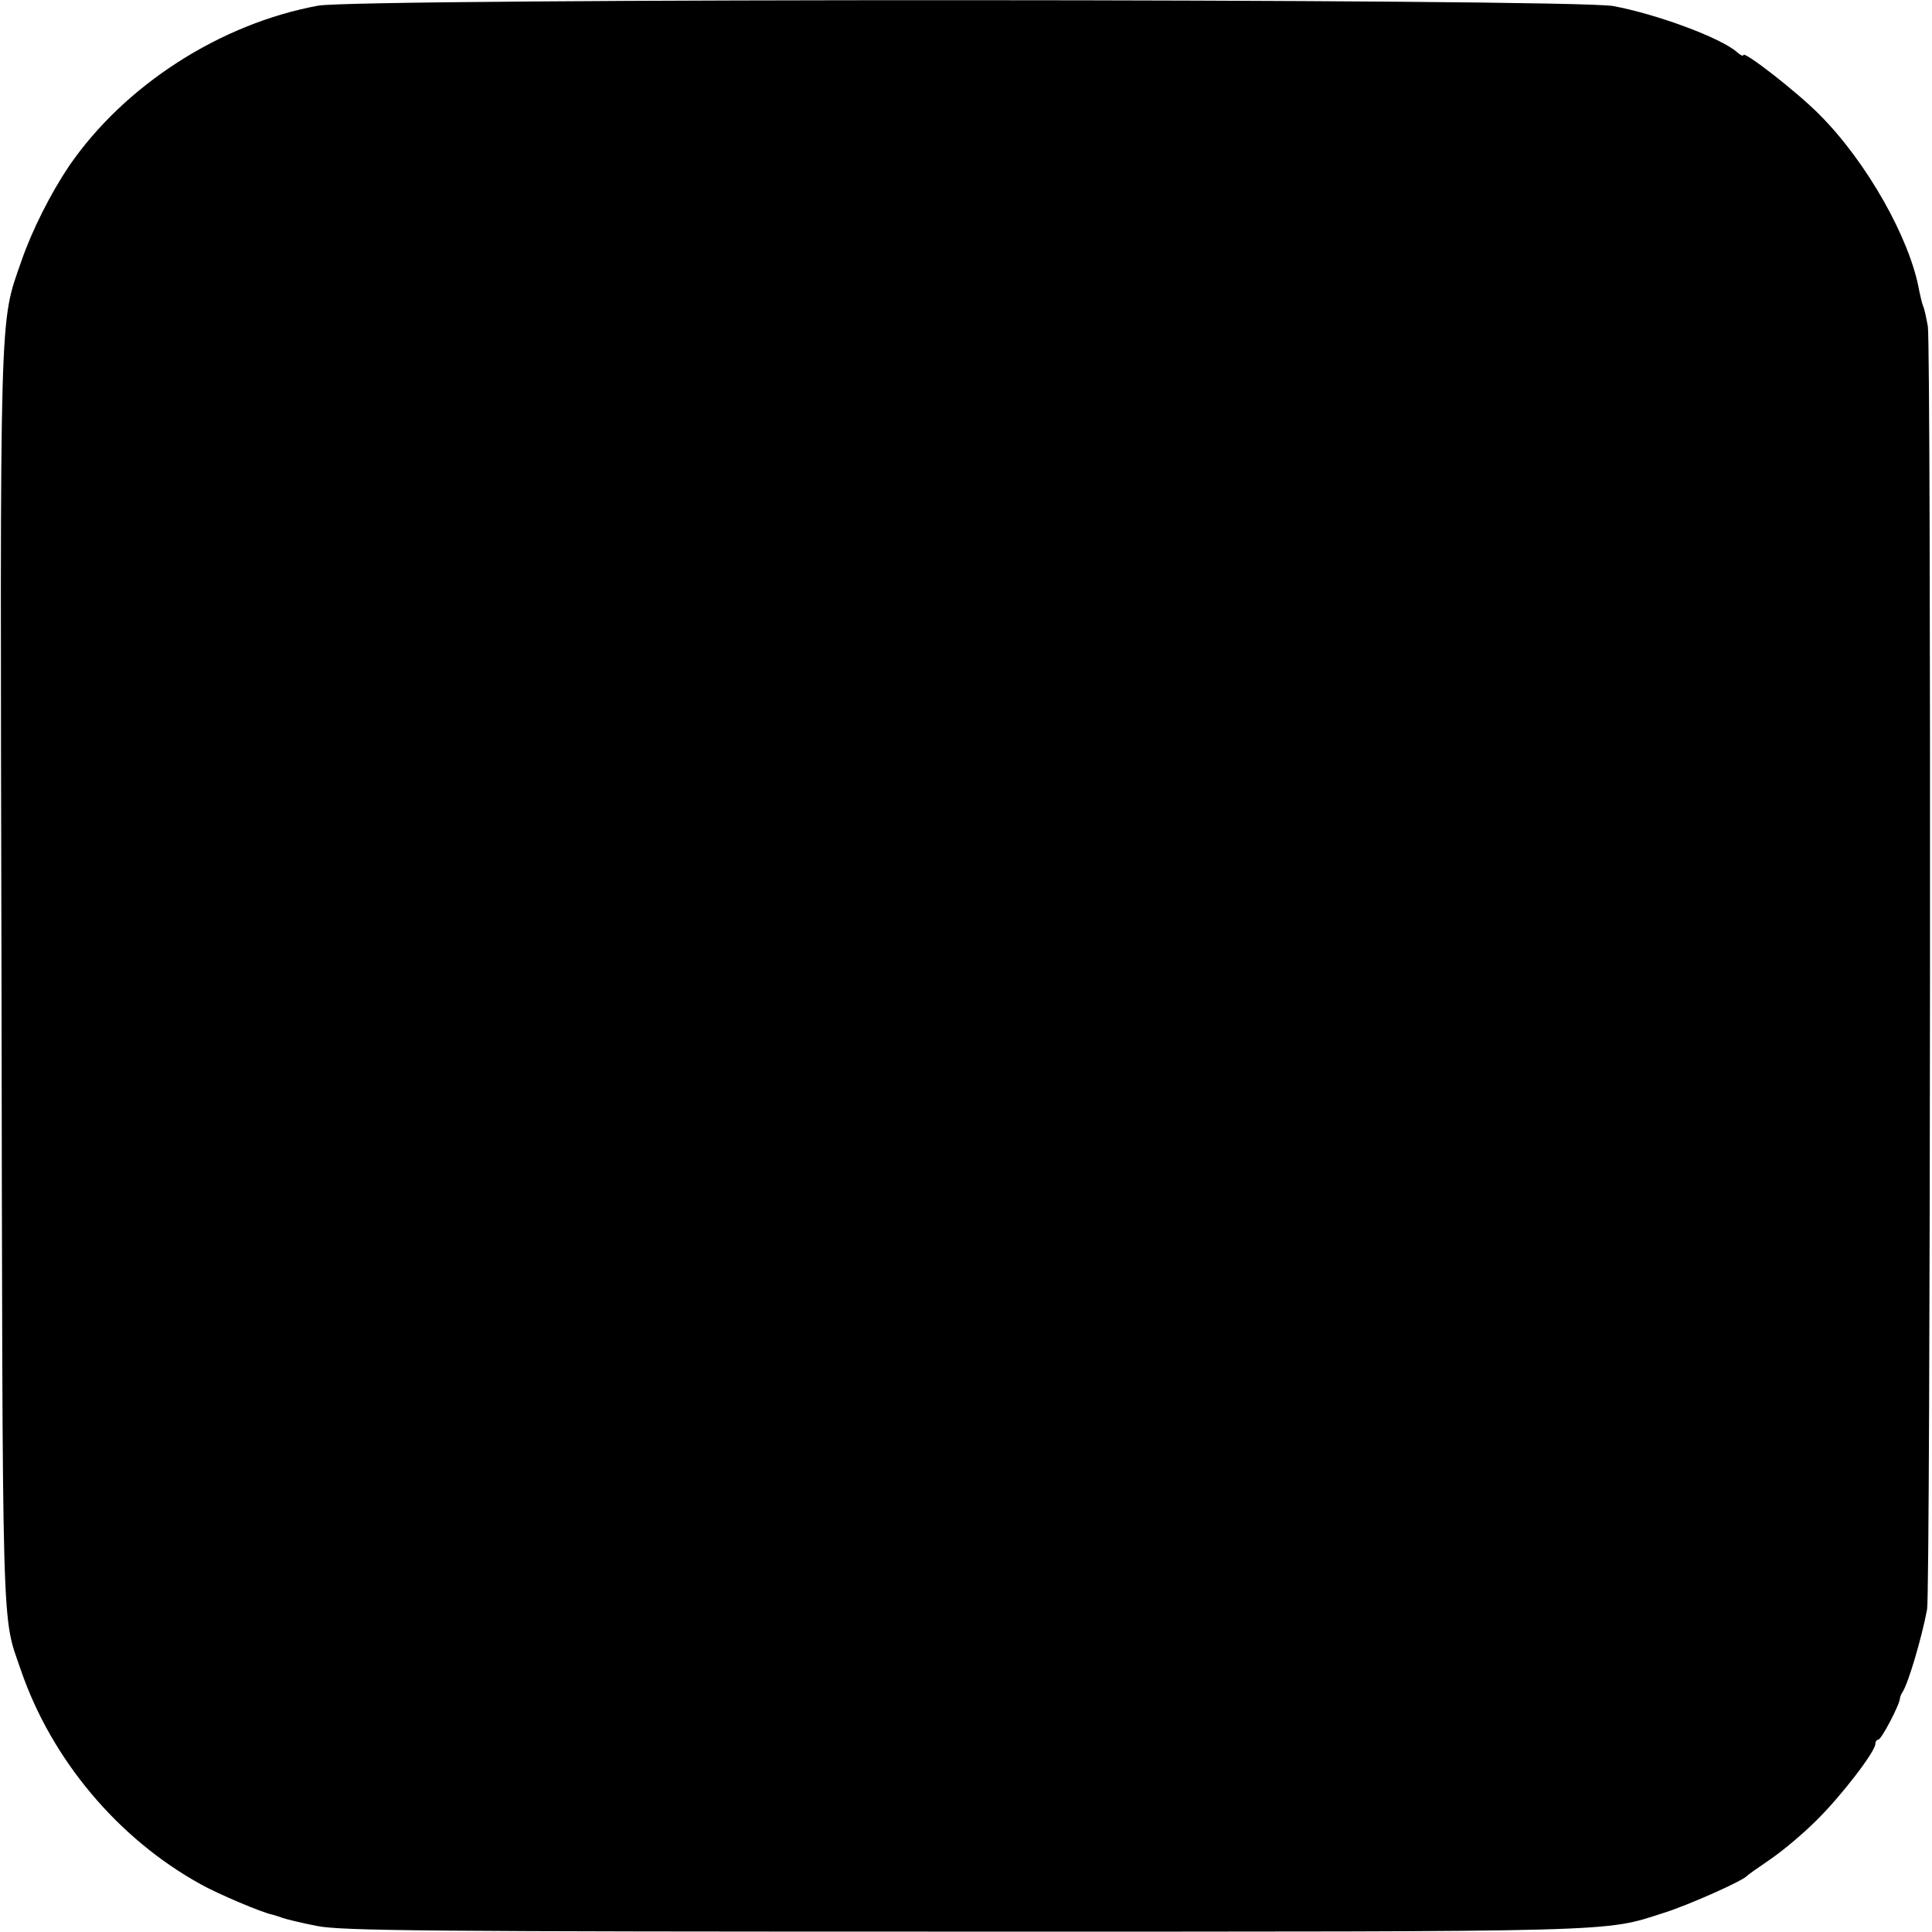
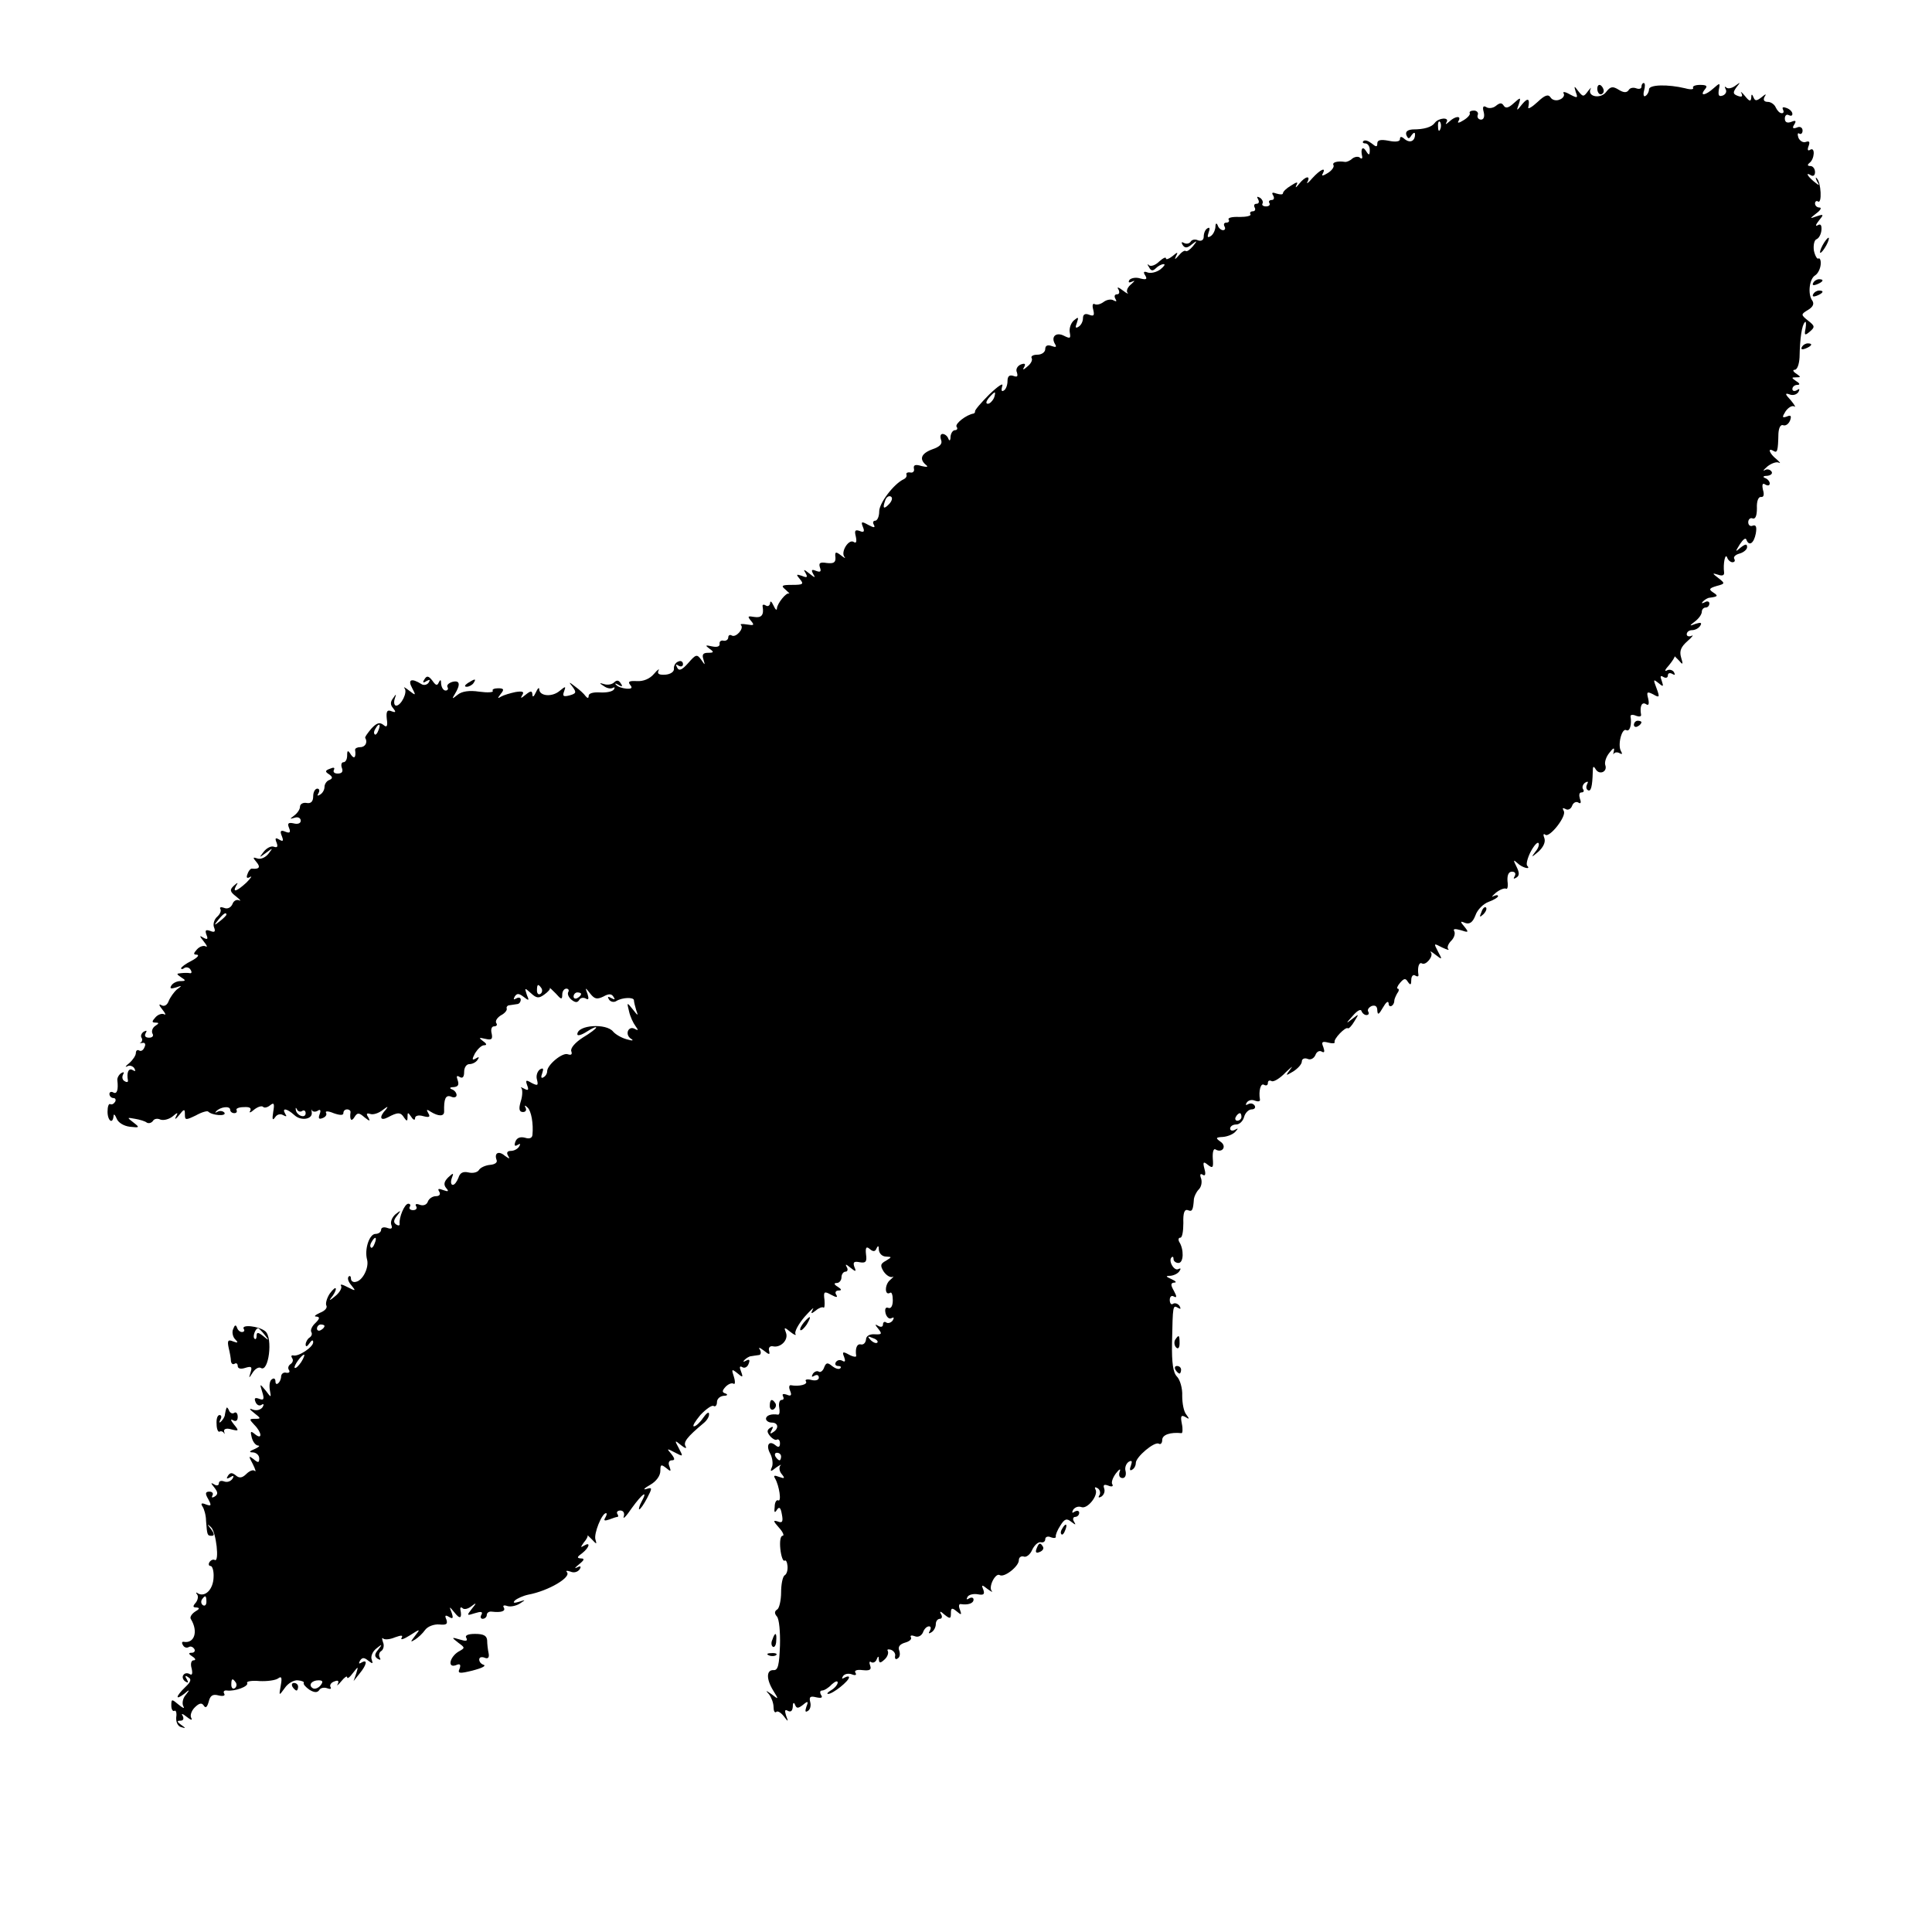
<svg xmlns="http://www.w3.org/2000/svg" version="1.0" width="512pt" height="512pt" viewBox="0 0 512 512" preserveAspectRatio="xMidYMid meet">
  <g transform="translate(0,512) scale(0.1,-0.1)" fill="#000000" stroke="none">
-     <path d="M843 5105 c-260 -48 -513 -211 -660 -425 -49 -73 -98 -170 -126 -251 -59 -170 -57 -93 -53 -1904 3 -1782 0 -1681 51 -1830 81 -237 257 -447 476 -568 44 -25 164 -76 191 -81 7 -2 20 -6 28 -9 8 -3 49 -13 90 -21 65 -13 291 -15 1715 -15 1760 0 1693 -2 1855 50 64 20 210 85 220 98 3 3 31 23 62 44 31 21 86 67 122 103 65 64 156 182 156 203 0 6 4 11 8 11 8 0 57 94 57 109 0 3 3 11 7 17 15 23 50 140 65 219 9 47 11 3342 2 3400 -4 22 -9 47 -13 55 -3 8 -7 26 -10 40 -24 137 -139 341 -264 466 -59 60 -202 171 -202 158 0 -4 -8 0 -17 8 -43 38 -214 101 -328 122 -114 20 -3320 21 -3432 1z" />
+     <path d="M4233 4885 c0 -8 4 -15 9 -15 4 0 8 4 8 9 0 6 -4 12 -8 15 -5 3 -9 -1 -9 -9z" />
+     <path d="M4350 4890 c0 -5 -6 -7 -14 -4 -8 3 -17 1 -20 -5 -5 -7 -13 -7 -26 1 -16 10 -22 9 -33 -5 -14 -20 -51 -14 -42 7 3 6 0 3 -7 -6 -11 -15 -13 -15 -25 0 -12 16 -12 15 -7 -2 6 -16 5 -17 -16 -6 -12 7 -20 8 -16 2 3 -5 -2 -13 -11 -16 -9 -4 -20 -1 -24 6 -6 9 -15 6 -34 -12 -15 -14 -26 -20 -25 -15 5 24 -1 27 -16 9 -15 -19 -16 -19 -9 0 6 19 5 19 -14 2 -13 -12 -21 -14 -26 -6 -5 8 -10 8 -20 0 -8 -7 -20 -8 -26 -4 -8 5 -11 1 -7 -13 3 -12 0 -20 -7 -20 -7 0 -11 6 -9 12 3 6 -2 12 -10 12 -8 0 -13 -3 -11 -7 2 -3 -5 -12 -17 -19 -11 -7 -17 -8 -13 -2 9 15 -8 14 -24 -1 -9 -8 -12 -9 -7 -1 7 13 -22 11 -32 -3 -8 -11 -28 -17 -58 -17 -14 -1 -20 -6 -17 -15 5 -11 7 -11 14 0 5 7 9 8 9 2 0 -18 -13 -24 -27 -13 -9 8 -13 8 -13 0 0 -6 -11 -8 -30 -4 -21 4 -30 2 -30 -7 0 -10 -3 -10 -15 0 -9 7 -18 10 -22 6 -3 -3 -1 -6 5 -6 7 0 12 -8 12 -17 0 -15 -2 -16 -10 -3 -9 14 -15 6 -10 -15 1 -5 -2 -7 -6 -3 -4 4 -13 3 -20 -2 -6 -6 -16 -10 -20 -9 -19 3 -35 -1 -30 -9 2 -4 -4 -14 -16 -21 -11 -7 -17 -8 -13 -2 11 20 -6 12 -27 -11 -11 -13 -17 -17 -13 -10 9 18 -6 15 -22 -5 -8 -10 -11 -12 -8 -5 6 11 3 11 -14 0 -12 -7 -21 -16 -21 -20 0 -4 -7 -4 -17 -1 -11 4 -14 3 -9 -5 4 -7 2 -12 -4 -12 -6 0 -9 -4 -6 -8 3 -5 -1 -9 -9 -9 -8 0 -12 4 -9 8 2 4 -1 11 -7 15 -8 4 -9 3 -5 -4 4 -7 2 -12 -4 -12 -6 0 -8 -4 -5 -10 3 -5 1 -10 -5 -10 -6 0 -9 -4 -6 -8 2 -4 -11 -7 -29 -7 -19 1 -32 -2 -29 -7 3 -4 0 -8 -6 -8 -6 0 -8 -4 -5 -10 3 -5 2 -10 -4 -10 -5 0 -12 6 -14 13 -3 7 -6 6 -6 -5 -1 -9 -6 -20 -13 -24 -8 -5 -9 -2 -5 10 4 10 3 15 -3 11 -6 -3 -10 -13 -10 -22 0 -9 -6 -13 -15 -10 -8 4 -17 2 -20 -4 -4 -5 -11 -6 -17 -3 -7 4 -8 2 -4 -5 6 -9 12 -9 24 1 15 12 16 11 3 -5 -8 -9 -16 -15 -19 -12 -3 2 -11 -3 -19 -13 -9 -10 -11 -11 -7 -2 7 13 5 13 -9 1 -9 -7 -17 -10 -17 -6 0 5 -8 1 -18 -8 -10 -10 -22 -14 -27 -10 -4 5 -5 2 0 -5 5 -10 10 -11 18 -3 6 6 15 11 21 11 5 0 1 -6 -9 -14 -11 -8 -26 -11 -34 -8 -10 4 -12 1 -6 -8 6 -10 3 -12 -13 -8 -12 4 -25 1 -29 -4 -4 -7 -1 -8 8 -4 8 4 6 1 -3 -7 -10 -8 -14 -18 -10 -23 4 -4 -2 -2 -12 6 -13 10 -17 10 -12 3 4 -8 2 -13 -4 -13 -6 0 -8 -5 -4 -12 4 -7 3 -8 -5 -4 -6 4 -18 2 -26 -4 -8 -6 -18 -9 -24 -6 -5 3 -7 -3 -4 -14 4 -16 2 -19 -11 -14 -10 4 -16 1 -16 -9 0 -9 -5 -19 -12 -23 -8 -5 -9 -2 -4 11 5 15 4 16 -8 6 -8 -7 -13 -21 -11 -32 3 -16 1 -17 -15 -9 -21 11 -36 -2 -24 -22 5 -8 2 -9 -9 -5 -11 4 -17 1 -17 -8 0 -8 -9 -15 -21 -15 -11 0 -18 -4 -15 -9 3 -5 -2 -15 -11 -22 -11 -10 -14 -10 -9 -2 5 9 2 11 -9 7 -9 -4 -14 -13 -10 -21 3 -11 1 -13 -10 -9 -10 3 -15 -1 -15 -14 0 -10 -4 -22 -10 -25 -6 -4 -7 1 -4 12 4 10 -11 0 -34 -22 -22 -22 -39 -42 -38 -45 0 -3 -1 -5 -4 -6 -19 -3 -50 -27 -45 -35 4 -5 1 -9 -4 -9 -6 0 -11 -8 -12 -17 0 -11 -3 -13 -6 -5 -2 6 -9 12 -15 12 -6 0 -7 -7 -4 -16 4 -10 -3 -18 -24 -25 -29 -11 -35 -26 -15 -42 6 -5 0 -5 -13 -2 -16 5 -22 3 -20 -7 2 -7 -3 -12 -10 -10 -6 1 -11 -1 -10 -5 2 -5 -1 -10 -7 -13 -26 -12 -65 -63 -65 -85 0 -14 -5 -25 -11 -25 -5 0 -7 -5 -3 -11 4 -8 0 -8 -15 0 -18 10 -20 9 -14 -6 5 -12 2 -15 -9 -10 -12 4 -14 1 -10 -15 3 -14 1 -19 -6 -14 -13 8 -35 -27 -24 -40 4 -5 0 -3 -9 4 -14 11 -17 10 -15 -5 1 -14 -5 -17 -23 -15 -18 3 -22 0 -18 -12 4 -11 1 -13 -10 -9 -12 5 -14 3 -8 -8 7 -11 5 -11 -10 1 -15 12 -17 12 -10 1 6 -11 4 -13 -10 -7 -15 5 -16 4 -5 -9 11 -13 8 -15 -21 -15 -27 0 -30 -2 -18 -12 8 -7 13 -12 10 -11 -7 4 -31 -26 -32 -39 0 -7 -4 -4 -9 7 -5 11 -9 14 -9 7 -1 -7 -6 -10 -11 -7 -6 4 -10 3 -9 -2 4 -23 -3 -31 -22 -28 -17 3 -19 2 -9 -10 10 -12 8 -13 -10 -10 -13 2 -20 2 -16 -2 8 -9 -14 -34 -25 -27 -5 3 -9 0 -9 -5 0 -6 -6 -10 -12 -9 -7 2 -12 -2 -11 -8 1 -7 -6 -10 -20 -7 -18 4 -19 3 -7 -6 13 -9 12 -11 -4 -11 -13 0 -16 -5 -12 -17 5 -17 5 -17 -6 -1 -11 15 -14 14 -34 -9 -16 -18 -24 -22 -29 -13 -5 9 -4 11 3 6 7 -4 12 -2 12 4 0 7 -6 10 -12 7 -7 -2 -13 -11 -12 -19 1 -8 -9 -15 -23 -16 -16 -1 -22 2 -18 11 4 6 -2 3 -12 -9 -11 -13 -28 -20 -45 -19 -20 1 -25 -1 -18 -10 7 -8 4 -11 -10 -10 -11 1 -23 5 -27 10 -5 4 -2 5 6 0 10 -6 12 -4 6 4 -5 9 -11 9 -17 3 -6 -6 -18 -8 -27 -5 -13 4 -14 3 -1 -5 8 -6 18 -8 24 -5 5 3 6 1 3 -4 -4 -6 -20 -9 -37 -8 -17 1 -30 -2 -30 -9 0 -7 -3 -7 -8 -1 -4 6 -16 17 -27 25 -18 14 -19 14 -7 -1 10 -14 9 -17 -9 -22 -16 -4 -19 -2 -14 11 5 14 4 14 -12 1 -20 -17 -53 -14 -54 4 0 7 -4 3 -9 -8 -5 -11 -9 -14 -9 -6 -1 11 -4 11 -18 0 -12 -10 -15 -11 -9 -1 6 9 1 11 -18 8 -14 -3 -31 -8 -38 -12 -10 -6 -10 -5 -1 7 10 12 8 15 -7 15 -10 0 -17 -3 -14 -7 2 -4 -14 -5 -36 -2 -26 4 -46 1 -57 -8 -15 -12 -16 -12 -8 1 16 26 14 38 -6 33 -10 -3 -16 -9 -13 -14 3 -5 0 -9 -5 -9 -6 0 -11 8 -12 18 0 11 -2 12 -6 4 -4 -10 -8 -9 -17 4 -10 13 -15 14 -21 4 -6 -9 -4 -11 5 -5 9 5 11 4 6 -4 -4 -6 -13 -8 -19 -4 -27 17 -37 12 -25 -10 11 -21 10 -21 -8 -7 -10 8 -16 11 -12 6 9 -10 -9 -46 -22 -46 -5 0 -7 8 -4 18 5 14 4 14 -4 2 -8 -10 -8 -18 0 -27 8 -10 7 -12 -4 -8 -12 5 -15 0 -13 -20 3 -20 0 -24 -9 -16 -10 8 -18 5 -32 -10 -10 -12 -18 -23 -16 -25 7 -11 0 -24 -13 -24 -8 0 -14 -3 -14 -7 3 -20 -2 -26 -11 -13 -8 13 -10 12 -10 -2 0 -10 -4 -18 -10 -18 -5 0 -7 -7 -4 -15 4 -10 0 -15 -11 -15 -9 0 -13 4 -10 10 3 6 -1 7 -10 3 -14 -5 -14 -8 -3 -15 10 -7 10 -11 1 -15 -7 -2 -13 -11 -13 -18 0 -8 -5 -17 -12 -21 -7 -4 -8 -3 -4 4 4 7 2 12 -3 12 -6 0 -11 -9 -11 -20 0 -14 -6 -20 -17 -18 -10 2 -18 -3 -18 -10 0 -7 -7 -17 -15 -23 -13 -10 -13 -10 1 -6 9 3 16 -1 16 -8 0 -7 -8 -10 -19 -7 -14 3 -17 0 -12 -12 5 -12 2 -15 -10 -10 -12 5 -15 2 -9 -12 5 -13 3 -15 -7 -9 -10 6 -12 4 -7 -8 4 -11 2 -14 -7 -11 -7 3 -19 -3 -27 -13 -13 -17 -13 -17 6 -3 19 14 19 14 6 -3 -8 -10 -21 -15 -29 -12 -12 4 -13 3 -2 -10 11 -13 7 -19 -12 -17 -3 1 -9 -5 -12 -14 -4 -10 -2 -13 7 -8 6 4 2 -3 -10 -15 -25 -23 -38 -28 -27 -8 6 9 4 9 -6 0 -12 -11 -11 -16 6 -29 10 -8 14 -13 8 -10 -7 3 -15 -1 -18 -10 -4 -9 -13 -14 -22 -10 -8 3 -13 2 -10 -3 3 -5 -1 -14 -9 -21 -7 -6 -11 -19 -8 -27 5 -12 2 -15 -10 -10 -12 4 -14 2 -10 -10 5 -12 3 -14 -8 -8 -11 7 -11 5 1 -10 8 -10 11 -16 5 -13 -5 3 -16 0 -23 -8 -10 -11 -10 -14 0 -14 7 -1 1 -8 -14 -16 -16 -8 -28 -17 -28 -20 0 -3 4 -3 9 1 5 3 13 1 16 -5 4 -6 3 -10 -2 -9 -4 1 -15 1 -23 0 -13 -1 -13 -2 0 -11 13 -8 13 -10 -2 -10 -9 0 -20 -5 -24 -12 -5 -8 -1 -9 12 -5 17 6 17 5 3 -5 -8 -7 -18 -21 -22 -31 -4 -11 -12 -15 -19 -11 -8 5 -7 0 2 -11 8 -10 11 -16 5 -13 -5 3 -16 0 -23 -8 -10 -11 -10 -14 0 -14 10 0 10 -2 -1 -9 -7 -5 -10 -14 -7 -20 4 -6 0 -11 -9 -11 -10 0 -13 5 -9 12 4 7 3 8 -5 4 -6 -4 -9 -11 -6 -16 3 -4 2 -10 -2 -13 -5 -2 -3 -2 4 -1 7 2 10 -3 6 -11 -3 -8 -9 -12 -14 -9 -5 3 -9 0 -9 -7 0 -6 -8 -18 -17 -26 -10 -8 -13 -12 -6 -9 6 4 15 1 19 -5 4 -8 3 -9 -4 -5 -11 7 -17 -6 -13 -27 1 -5 -3 -6 -9 -2 -6 3 -7 11 -4 17 4 7 2 8 -5 4 -6 -4 -11 -13 -10 -19 3 -25 -1 -38 -11 -32 -5 3 -10 1 -10 -4 0 -6 5 -11 11 -11 5 0 7 -5 4 -10 -4 -6 -9 -8 -13 -6 -4 2 -7 -7 -7 -20 0 -24 14 -35 16 -11 0 6 4 3 8 -7 4 -11 19 -20 35 -22 26 -3 27 -2 10 11 -18 14 -18 14 4 10 12 -2 26 -6 31 -10 5 -3 12 -1 16 4 3 6 12 8 20 4 9 -3 23 1 32 8 14 12 16 12 9 -1 -4 -8 0 -6 8 4 14 18 16 18 16 3 0 -16 2 -16 29 -3 16 9 31 13 33 10 10 -10 48 -13 43 -3 -4 5 -12 6 -18 3 -7 -4 -8 -3 -4 1 11 12 37 15 37 4 0 -5 5 -9 11 -9 5 0 8 3 6 8 -3 4 6 8 19 8 15 1 21 -2 17 -10 -4 -6 1 -5 10 3 10 8 20 11 24 8 3 -4 12 -2 19 4 10 8 12 5 8 -18 -3 -19 -2 -24 5 -14 5 8 14 10 21 6 9 -5 11 -4 6 3 -10 17 4 15 24 -3 18 -17 50 -11 46 8 -1 7 -1 9 1 4 3 -4 10 -4 16 0 6 4 8 0 4 -10 -4 -11 -2 -14 8 -10 8 3 12 9 9 14 -3 5 6 5 20 -1 17 -6 26 -6 26 0 0 6 4 10 10 10 5 0 9 -3 9 -7 -3 -20 2 -27 10 -14 8 13 12 13 27 0 14 -11 16 -11 10 0 -6 9 -5 12 5 9 8 -3 23 2 34 11 12 9 15 10 8 1 -19 -20 -16 -32 5 -21 26 14 34 14 43 -1 7 -10 9 -10 9 2 0 13 1 13 10 0 5 -8 10 -10 10 -3 0 6 9 9 22 5 16 -4 19 -2 13 8 -6 10 -4 11 6 4 21 -13 36 -13 36 0 -1 34 4 45 18 40 8 -4 15 -2 15 4 0 6 -6 13 -12 15 -8 3 -6 6 4 6 12 1 15 6 11 18 -4 11 -3 14 5 9 8 -5 12 0 12 13 0 12 6 21 14 21 8 0 18 5 22 12 5 7 3 8 -5 3 -10 -6 -11 -3 -2 14 7 11 17 21 24 21 8 0 7 4 -3 11 -12 9 -11 10 6 6 17 -4 20 -1 17 14 -3 11 0 19 6 19 7 0 10 4 6 9 -3 6 3 14 12 20 10 5 17 13 16 18 -2 4 2 9 7 9 6 1 15 2 20 3 6 0 10 6 10 12 0 5 -5 7 -12 3 -7 -4 -8 -3 -4 5 6 9 11 9 24 -1 14 -11 15 -10 8 6 -6 19 -6 19 11 4 15 -14 21 -14 35 -4 10 7 17 15 15 17 -1 3 6 -4 16 -14 14 -16 17 -17 17 -3 0 9 5 16 11 16 5 0 8 -4 5 -9 -3 -5 1 -14 8 -20 10 -8 16 -9 21 -1 3 6 11 7 17 4 8 -5 9 -1 5 12 -7 18 -6 18 7 1 12 -15 18 -16 35 -8 14 8 22 8 27 -1 5 -7 3 -8 -6 -3 -9 5 -11 4 -6 -4 4 -6 13 -8 19 -4 16 10 47 11 47 2 0 -4 3 -16 6 -26 6 -16 5 -16 -9 2 -16 20 -16 19 -10 -5 3 -14 11 -31 17 -39 8 -11 8 -13 -1 -8 -17 10 -28 -13 -12 -25 10 -6 6 -7 -11 -2 -14 4 -29 13 -35 20 -18 23 -95 18 -95 -7 0 -5 11 -2 25 7 14 9 25 14 25 11 0 -3 -16 -15 -36 -27 -20 -13 -33 -28 -30 -36 3 -8 0 -11 -9 -8 -14 6 -55 -28 -55 -45 0 -6 -4 -13 -10 -16 -6 -4 -7 1 -3 11 4 12 3 15 -6 10 -7 -5 -11 -17 -8 -27 4 -16 2 -17 -14 -9 -15 9 -17 8 -12 -6 5 -13 3 -15 -8 -9 -8 4 -11 5 -7 1 3 -4 3 -20 -2 -35 -6 -20 -4 -28 6 -28 7 0 10 5 7 11 -4 7 -2 8 5 1 10 -9 16 -43 13 -73 -1 -8 -8 -11 -20 -7 -12 3 -21 0 -25 -10 -4 -11 -2 -14 6 -9 7 4 8 3 4 -4 -4 -7 -14 -12 -22 -12 -10 0 -12 -5 -8 -12 6 -10 5 -10 -8 -1 -16 14 -29 8 -22 -11 3 -7 -5 -12 -17 -13 -12 -1 -26 -7 -30 -14 -4 -6 -16 -9 -28 -6 -14 3 -22 -1 -26 -14 -4 -10 -10 -19 -15 -19 -5 0 -6 8 -3 17 6 15 5 16 -9 3 -11 -11 -13 -19 -6 -28 8 -9 7 -11 -7 -6 -13 5 -16 4 -11 -4 4 -7 1 -12 -9 -12 -8 0 -18 -6 -21 -14 -3 -9 -12 -12 -21 -9 -10 4 -14 2 -10 -4 3 -5 0 -10 -8 -10 -8 0 -12 4 -9 9 3 4 1 8 -4 8 -10 0 -25 -37 -23 -53 1 -5 -3 -6 -9 -2 -8 5 -7 12 2 23 12 15 11 16 -4 4 -9 -8 -14 -20 -11 -28 4 -10 0 -12 -11 -8 -9 3 -16 1 -16 -5 0 -6 -7 -11 -15 -11 -16 0 -30 -41 -22 -69 5 -21 -12 -55 -30 -58 -7 -2 -13 2 -13 9 0 6 -3 8 -6 5 -4 -4 -1 -14 7 -23 13 -16 12 -16 -10 -5 -13 7 -21 9 -17 3 3 -5 -4 -18 -17 -28 -12 -10 -16 -12 -10 -4 7 8 13 19 13 24 0 6 -7 0 -16 -12 -8 -12 -12 -27 -9 -32 3 -6 -4 -14 -17 -19 -13 -6 -17 -10 -10 -10 10 -1 10 -5 -2 -17 -9 -8 -14 -19 -11 -24 3 -5 1 -11 -5 -15 -5 -3 -10 -12 -10 -18 0 -7 4 -6 10 3 6 9 10 10 10 3 0 -13 -39 -39 -53 -35 -5 1 -6 -2 -3 -7 4 -5 2 -12 -4 -16 -6 -4 -8 -11 -4 -16 3 -5 0 -8 -7 -7 -7 2 -13 -2 -14 -9 0 -16 -15 -29 -15 -14 0 7 -4 10 -9 6 -6 -3 -8 -15 -6 -28 4 -22 4 -22 -11 -2 -16 19 -16 19 -9 -4 6 -19 4 -23 -8 -18 -11 4 -14 2 -10 -8 3 -8 10 -12 16 -8 6 4 7 1 3 -6 -5 -7 -15 -10 -25 -7 -12 5 -11 2 3 -9 18 -14 18 -15 2 -15 -16 0 -16 -1 -2 -16 20 -20 22 -41 2 -25 -12 10 -13 8 -9 -8 3 -12 10 -21 17 -22 6 0 2 -4 -9 -9 -15 -6 -16 -9 -4 -9 9 -1 16 -8 16 -16 0 -12 -3 -12 -15 -2 -13 10 -14 9 -2 -13 7 -14 9 -22 5 -18 -4 4 -14 0 -22 -8 -11 -11 -19 -12 -28 -4 -10 8 -15 8 -21 -1 -5 -8 -3 -9 6 -4 9 6 11 4 6 -4 -5 -7 -14 -10 -22 -7 -8 3 -14 1 -14 -5 0 -6 -6 -7 -12 -3 -10 6 -10 4 0 -8 10 -13 10 -18 1 -24 -7 -4 -9 -3 -6 3 3 5 0 10 -8 10 -11 0 -12 -5 -3 -20 9 -17 8 -19 -6 -14 -12 5 -15 3 -9 -6 4 -6 9 -23 9 -37 3 -38 3 -40 15 -40 8 0 7 6 -2 18 -11 14 -11 15 0 5 14 -12 23 -95 10 -87 -4 2 -10 0 -14 -6 -3 -5 -2 -10 3 -10 5 0 9 -14 8 -30 -1 -32 -22 -53 -41 -43 -5 4 -7 3 -3 -2 4 -4 3 -14 -3 -22 -9 -10 -8 -13 2 -13 9 -1 8 -4 -4 -11 -9 -6 -15 -15 -11 -20 20 -33 9 -65 -19 -60 -5 1 -6 -3 -2 -9 3 -6 10 -8 15 -5 5 3 11 1 15 -5 3 -5 0 -10 -7 -10 -9 0 -9 -3 2 -10 8 -5 10 -10 3 -10 -6 0 -9 -9 -5 -22 3 -14 1 -19 -6 -14 -6 3 -13 2 -16 -3 -4 -5 -1 -13 5 -17 8 -5 9 -3 4 6 -6 9 -4 11 4 5 9 -5 7 -12 -8 -26 -25 -24 -28 -37 -3 -18 15 13 16 12 4 -3 -8 -9 -10 -23 -6 -30 4 -7 -1 -5 -12 4 -19 16 -20 16 -20 -2 0 -10 4 -16 8 -14 4 3 7 -5 5 -17 -1 -12 4 -24 13 -26 13 -4 13 -3 0 6 -11 8 -12 11 -2 11 8 0 10 5 6 13 -5 7 0 6 11 -3 10 -8 16 -10 12 -3 -4 6 0 19 9 28 12 12 19 13 24 5 5 -8 9 -4 13 10 4 17 11 21 26 17 12 -3 19 -1 15 5 -3 5 0 9 7 8 21 -3 59 11 54 20 -3 4 12 7 33 5 20 -1 42 2 49 7 9 7 11 2 7 -19 -5 -28 -5 -28 11 -6 8 12 24 21 34 20 11 -1 18 -4 16 -7 -2 -3 5 -11 15 -18 13 -8 21 -8 26 -1 3 6 13 8 21 5 8 -3 12 -2 9 3 -3 5 1 12 10 15 10 4 13 2 9 -7 -4 -6 1 -3 9 7 9 11 16 16 16 11 0 -5 7 0 15 11 15 19 15 19 9 -1 l-7 -20 16 20 c19 23 22 39 5 29 -7 -4 -8 -3 -4 5 6 9 11 9 22 0 12 -9 13 -9 9 3 -3 8 2 21 12 29 16 13 17 12 5 -3 -10 -12 -10 -18 -1 -24 7 -4 9 -3 5 4 -3 6 -1 14 5 17 5 4 8 14 4 23 -3 9 -3 13 0 10 4 -4 18 -3 32 3 17 6 22 6 17 -2 -3 -6 6 -3 22 7 28 18 29 18 14 -1 -13 -17 -13 -18 0 -10 8 5 20 16 27 26 7 9 23 15 37 14 19 -2 23 1 19 13 -5 11 -3 13 7 7 10 -6 12 -4 7 11 -7 18 -7 18 8 0 14 -18 20 -15 15 9 -1 5 2 7 6 3 4 -4 14 -2 23 5 14 11 15 10 1 -7 -14 -18 -13 -18 9 -11 16 5 21 4 17 -4 -4 -6 -2 -11 3 -11 6 0 11 5 11 10 0 6 6 10 13 9 25 -3 38 1 32 11 -3 5 0 7 9 4 8 -3 23 0 33 6 17 11 17 11 -2 5 -13 -4 -17 -3 -10 4 6 5 21 12 35 15 54 10 116 47 102 60 -3 4 1 4 10 1 9 -4 19 -1 24 6 5 8 3 10 -7 5 -8 -4 -5 0 5 8 15 12 16 16 5 16 -11 1 -10 4 4 14 19 15 23 31 5 20 -10 -6 -10 -5 -1 8 7 8 12 17 10 19 -1 2 4 -3 12 -11 12 -13 13 -13 9 0 -5 15 17 70 28 70 3 0 2 -5 -2 -12 -5 -8 -2 -9 10 -5 10 4 20 7 22 7 3 0 3 4 0 8 -3 5 1 9 8 9 8 0 12 -7 9 -16 -3 -9 7 1 21 22 29 40 44 50 26 17 -6 -11 -8 -20 -6 -20 3 0 12 13 21 30 14 27 14 29 -2 24 -10 -3 -6 2 10 11 16 9 27 24 27 37 0 17 2 18 15 8 13 -11 14 -10 9 4 -4 9 -1 16 6 16 9 0 9 4 -1 17 -13 15 -12 15 9 4 23 -12 23 -12 11 11 -12 22 -11 22 6 8 10 -8 16 -10 12 -3 -7 11 4 25 47 61 9 7 16 18 15 25 0 7 -7 2 -16 -11 -8 -12 -19 -22 -24 -22 -5 0 3 13 17 30 15 16 31 27 35 24 5 -3 9 2 9 10 0 9 8 16 18 17 9 0 12 3 5 6 -10 3 -10 7 0 18 7 7 16 11 21 8 4 -3 5 5 1 18 -7 21 -6 22 9 10 14 -12 16 -12 10 4 -5 12 -4 16 3 12 6 -4 14 0 17 9 4 10 2 13 -7 8 -7 -4 -9 -3 -4 2 5 5 13 10 18 10 5 1 14 2 20 3 5 0 7 7 3 14 -5 7 -2 7 10 -2 15 -12 17 -12 14 0 -2 8 3 13 11 11 20 -4 41 17 34 36 -6 15 -5 16 12 2 10 -8 16 -10 13 -5 -3 6 8 26 24 45 17 19 27 28 22 20 -6 -12 -5 -13 8 -3 8 7 17 10 20 8 3 -3 4 6 3 20 -3 22 -1 24 17 14 15 -8 19 -8 14 0 -4 6 -1 11 6 11 9 0 9 3 -2 10 -10 6 -11 10 -2 10 6 0 12 7 12 15 0 8 5 15 11 15 5 0 7 6 3 12 -5 9 -2 8 9 -1 15 -12 17 -12 11 2 -4 12 -1 15 14 12 16 -3 20 1 17 21 -2 18 1 22 10 14 9 -8 15 -7 18 2 4 8 6 7 6 -4 1 -10 9 -18 19 -18 16 -1 16 -1 0 -11 -15 -8 -16 -13 -6 -29 7 -10 17 -16 23 -14 5 3 3 0 -6 -8 -15 -12 -15 -43 0 -34 4 3 7 -6 7 -20 0 -15 -5 -23 -12 -20 -7 3 -10 -3 -7 -15 3 -10 10 -16 16 -12 6 3 7 1 3 -6 -4 -6 -12 -9 -17 -6 -5 4 -9 1 -9 -5 0 -6 -5 -8 -12 -4 -10 6 -10 4 0 -8 10 -13 9 -15 -10 -14 -14 1 -23 -5 -23 -14 -1 -8 -6 -14 -13 -13 -11 3 -16 -10 -13 -30 1 -4 -8 -3 -19 3 -16 9 -19 8 -13 -6 4 -11 3 -15 -5 -10 -6 3 -13 2 -17 -4 -3 -5 -1 -10 6 -10 7 0 9 -3 6 -6 -4 -4 -13 -1 -22 6 -12 10 -16 9 -21 -4 -3 -9 -10 -14 -14 -11 -5 3 -12 0 -16 -6 -4 -8 -3 -9 4 -5 7 4 12 2 12 -5 0 -6 -8 -9 -20 -6 -11 3 -18 1 -14 -4 5 -8 -18 -14 -40 -10 -5 1 -6 -6 -2 -15 5 -12 2 -15 -9 -10 -9 3 -13 2 -10 -4 3 -6 2 -10 -4 -10 -5 0 -8 -9 -6 -20 2 -11 1 -19 -3 -19 -18 3 -32 -2 -32 -11 0 -5 7 -10 15 -10 18 0 20 -16 3 -26 -7 -5 -8 -3 -3 6 5 9 4 11 -4 6 -9 -6 -9 -11 0 -22 6 -7 15 -12 18 -9 4 2 8 -2 8 -10 0 -10 -4 -12 -12 -5 -17 14 -26 0 -14 -22 6 -11 8 -27 5 -35 -6 -14 -4 -14 11 -2 10 7 15 9 11 5 -4 -5 -3 -15 4 -23 9 -11 7 -12 -7 -7 -13 5 -16 4 -11 -4 11 -19 18 -64 8 -58 -4 2 -9 -5 -9 -17 -2 -15 0 -18 6 -8 6 9 10 6 13 -12 4 -20 1 -24 -11 -19 -13 4 -12 1 3 -16 11 -12 15 -22 10 -22 -6 0 -8 -16 -6 -35 2 -19 7 -33 11 -31 4 3 7 -4 8 -14 1 -11 -2 -22 -8 -25 -5 -4 -9 -24 -9 -45 0 -21 -5 -42 -10 -45 -8 -5 -8 -11 -1 -19 6 -7 9 -41 8 -77 -2 -51 -5 -66 -17 -65 -19 1 -20 -23 -1 -54 15 -24 15 -25 -4 -10 -16 11 -17 11 -7 0 6 -8 12 -23 12 -34 0 -10 3 -16 7 -13 3 4 12 -1 20 -11 12 -16 13 -16 6 2 -4 13 -3 17 5 12 8 -4 12 0 13 11 0 11 3 13 6 5 4 -10 8 -10 21 0 13 11 15 10 9 -5 -4 -12 -3 -16 4 -11 6 3 9 14 6 24 -3 13 0 16 16 12 14 -3 18 -1 13 6 -4 7 -3 12 3 12 5 0 17 7 25 16 9 8 16 11 16 5 0 -5 -8 -15 -17 -20 -10 -6 -13 -10 -8 -10 12 0 55 34 55 44 0 3 -5 3 -12 -1 -7 -4 -8 -3 -4 4 4 6 14 8 23 5 10 -4 14 -2 10 4 -4 6 4 9 19 7 19 -2 24 1 20 12 -3 8 -2 13 3 9 5 -3 12 1 14 7 4 10 6 10 6 0 1 -10 4 -10 15 0 8 7 11 17 9 22 -3 5 0 6 8 4 8 -3 13 -11 11 -17 -1 -7 2 -10 7 -6 6 3 7 13 4 21 -4 10 2 17 16 21 11 3 18 9 15 14 -3 5 2 6 10 3 9 -4 18 1 22 10 3 9 10 16 16 16 5 0 6 -5 2 -12 -4 -7 -3 -8 4 -4 7 4 12 14 12 22 0 8 5 14 11 14 5 0 7 6 3 12 -5 9 -2 9 9 -1 15 -12 17 -11 17 4 0 14 3 15 15 5 13 -11 14 -10 9 4 -4 9 -3 16 2 15 20 -3 34 2 34 12 0 5 -5 7 -12 3 -6 -4 -8 -3 -4 4 3 6 16 9 27 7 16 -3 19 0 15 12 -6 14 -4 14 11 2 10 -7 15 -10 11 -5 -9 11 10 48 21 42 12 -8 51 23 51 39 0 8 6 12 13 10 6 -3 17 5 22 17 6 13 16 22 23 21 7 -2 12 2 12 8 0 6 7 9 15 5 8 -3 14 -2 13 2 -1 4 4 17 12 29 11 18 17 20 29 10 12 -9 13 -9 7 1 -4 6 -2 12 3 12 6 0 11 5 11 11 0 5 -5 7 -12 3 -7 -5 -8 -3 -4 5 5 7 14 10 22 7 16 -6 46 32 37 47 -3 6 -1 7 6 3 6 -4 8 -12 5 -18 -5 -7 -2 -8 5 -4 7 5 10 14 7 22 -3 9 0 11 11 7 9 -4 14 -2 11 3 -4 5 1 18 9 29 10 13 14 14 10 4 -3 -9 0 -16 8 -16 7 0 10 8 8 18 -3 9 1 20 8 25 9 5 10 2 6 -10 -4 -10 -3 -15 3 -11 6 3 10 11 10 18 0 16 50 58 61 51 5 -3 9 2 9 10 0 14 22 21 51 18 3 -1 4 11 1 25 -4 20 -2 24 9 18 11 -7 12 -6 3 6 -7 8 -11 30 -11 50 1 20 -6 43 -14 51 -10 10 -14 36 -13 89 2 101 2 101 16 93 7 -4 8 -3 4 5 -4 6 -12 9 -17 6 -5 -4 -9 1 -9 10 0 9 5 13 11 9 8 -4 8 0 0 15 -9 16 -9 21 1 22 7 0 4 4 -7 9 -16 7 -17 9 -3 9 9 1 20 6 24 13 4 6 3 8 -3 5 -11 -7 -28 22 -18 31 3 3 5 1 5 -5 0 -5 6 -10 13 -10 14 0 15 36 2 56 -3 6 -2 11 3 11 5 0 8 17 8 39 -1 27 3 37 12 34 11 -5 14 -1 16 30 1 6 6 18 13 25 7 7 9 20 6 29 -4 10 -2 14 4 10 7 -5 9 1 5 15 -5 19 -3 21 9 11 13 -10 15 -8 13 17 -1 17 2 27 7 24 18 -11 31 8 14 20 -14 10 -14 12 6 13 12 1 27 7 33 14 8 9 8 10 -1 5 -7 -4 -13 -2 -13 3 0 6 7 11 16 11 9 0 18 9 21 20 3 11 12 20 20 20 8 0 11 5 8 10 -4 6 -11 7 -17 4 -7 -4 -8 -2 -4 4 4 6 13 9 22 5 8 -3 14 -2 13 3 -4 23 2 45 11 39 6 -3 10 -1 10 5 0 6 4 8 10 5 5 -3 22 7 37 23 16 15 21 19 13 9 -14 -19 -14 -19 8 -6 12 8 22 19 22 26 0 7 7 10 15 7 8 -4 17 1 21 10 3 9 11 13 17 9 7 -4 8 0 4 12 -6 14 -3 16 13 12 11 -3 18 -2 17 1 -4 8 29 42 35 37 2 -2 10 6 17 18 13 21 13 21 -5 7 -18 -14 -18 -13 1 8 11 13 21 19 23 13 2 -6 8 -11 13 -11 6 0 8 4 5 9 -3 5 1 11 9 15 10 3 15 -1 15 -12 1 -13 4 -11 15 8 8 14 14 19 15 11 0 -14 15 -7 15 7 0 4 4 13 8 20 5 6 5 12 1 12 -3 0 -1 7 6 15 11 13 15 13 21 3 7 -10 9 -8 9 5 0 10 5 15 10 12 6 -4 10 -3 9 2 -3 18 1 34 9 30 10 -7 32 19 24 29 -4 5 2 2 12 -6 18 -14 19 -14 7 8 -12 23 -12 23 11 11 13 -6 20 -8 16 -4 -4 4 0 14 8 22 8 8 11 19 8 25 -4 7 2 7 17 3 21 -7 22 -6 10 9 -12 14 -12 16 2 10 12 -4 20 2 27 20 5 15 21 31 35 36 14 5 25 12 25 15 0 4 -6 3 -12 0 -7 -4 -4 0 6 9 10 8 22 13 27 11 4 -3 6 6 4 20 -1 16 3 25 12 25 8 0 11 -5 7 -12 -4 -7 -3 -8 4 -4 9 5 9 13 1 29 -9 18 -9 20 2 10 13 -13 38 -19 26 -7 -3 4 1 20 9 36 9 17 18 27 21 24 3 -3 0 -14 -8 -23 -12 -16 -11 -16 8 0 13 12 19 25 16 35 -4 10 -3 14 2 10 11 -10 58 50 49 63 -4 8 -3 9 5 5 6 -4 14 0 17 8 3 9 11 13 17 9 6 -4 8 0 4 10 -3 10 -2 17 4 17 6 0 8 4 4 9 -3 5 0 13 6 17 7 4 9 3 5 -4 -3 -6 -3 -13 2 -16 8 -5 12 9 13 49 0 15 2 16 8 6 10 -16 32 -6 25 12 -2 7 2 21 11 32 10 13 14 15 12 5 -2 -8 -2 -12 0 -7 3 4 10 4 15 1 7 -4 8 -2 4 5 -10 16 2 63 14 56 9 -5 15 15 11 37 0 4 6 5 15 1 8 -3 14 -2 13 3 -4 22 2 35 13 28 7 -5 9 0 6 14 -5 19 -3 20 13 12 17 -10 18 -8 9 16 -9 24 -9 25 5 14 13 -11 14 -10 9 5 -5 13 -4 16 4 11 7 -4 12 -2 12 4 0 6 5 8 12 4 7 -4 8 -3 4 5 -4 6 -13 8 -19 4 -7 -3 -4 3 6 14 9 11 16 22 15 24 -2 2 3 -3 11 -11 11 -13 12 -12 6 8 -5 17 0 28 17 43 13 11 17 18 11 14 -7 -3 -13 -1 -13 4 0 6 6 11 14 11 8 0 18 5 22 12 5 8 1 9 -12 5 -18 -7 -18 -6 -1 7 9 7 17 18 17 25 0 6 5 11 10 11 6 0 10 5 10 11 0 5 -6 7 -12 3 -8 -4 -10 -3 -5 2 5 5 13 10 18 10 22 3 23 5 9 14 -12 8 -11 11 9 17 23 6 23 7 5 21 -17 13 -17 14 -1 9 11 -4 17 -2 16 6 -3 23 3 52 8 40 2 -7 9 -13 14 -13 6 0 8 4 5 9 -3 5 3 11 14 14 11 3 20 11 20 17 0 9 -4 9 -17 -1 -15 -13 -15 -12 -2 9 8 12 15 18 17 12 7 -19 20 -10 25 16 3 17 1 24 -8 21 -6 -3 -12 1 -12 9 0 8 6 13 12 10 7 -2 11 7 11 27 -1 19 4 31 11 30 7 -1 9 6 5 19 -3 14 -1 19 6 14 7 -4 12 -3 12 3 0 5 -6 12 -12 14 -8 3 -5 6 5 6 10 1 15 6 12 11 -4 6 -12 8 -18 4 -7 -3 -3 1 7 10 10 8 24 13 30 10 6 -3 3 1 -6 9 -19 15 -25 32 -8 22 10 -6 12 -1 13 46 1 16 6 25 13 22 6 -2 14 3 18 13 4 12 2 15 -9 10 -12 -4 -13 -2 -3 14 7 10 17 16 23 13 5 -4 1 4 -9 16 -16 17 -16 20 -4 16 9 -4 19 -1 24 6 4 8 3 10 -4 5 -7 -4 -12 -2 -12 3 0 6 6 11 13 11 8 0 7 4 -3 10 -13 9 -13 10 0 10 13 0 13 1 0 10 -8 5 -10 10 -4 10 7 0 12 15 13 33 1 51 6 85 14 93 3 4 4 -3 2 -16 -4 -19 -2 -20 11 -9 14 12 14 15 -4 29 -20 16 -20 17 0 29 13 8 16 16 11 24 -13 17 -8 58 7 67 8 5 14 18 15 29 1 11 -2 18 -6 16 -3 -3 -9 7 -12 21 -2 14 1 28 7 30 7 3 12 14 13 24 1 13 -2 18 -10 13 -7 -4 -5 2 3 12 14 17 13 18 -5 12 -20 -7 -20 -7 -1 8 11 8 14 15 8 15 -7 0 -12 5 -12 11 0 5 4 8 8 5 11 -7 8 51 -3 61 -4 5 -4 1 0 -7 8 -13 7 -13 -8 -1 -18 15 -23 26 -7 16 6 -3 10 1 10 9 0 9 -6 16 -12 16 -8 0 -9 3 -3 8 14 10 16 44 2 35 -6 -4 -8 0 -4 10 4 11 2 14 -7 11 -7 -3 -16 2 -20 11 -3 9 -2 14 2 11 5 -3 9 1 9 8 0 8 -7 12 -15 8 -11 -4 -13 -1 -7 8 6 10 4 12 -8 7 -11 -4 -17 -1 -17 9 0 8 5 12 10 9 6 -3 10 -2 10 3 0 6 -7 13 -16 16 -8 3 -12 2 -9 -4 3 -6 2 -10 -3 -10 -6 0 -12 7 -16 15 -3 8 -13 15 -21 15 -10 0 -13 5 -9 13 6 9 4 9 -8 -1 -13 -10 -17 -10 -21 0 -4 10 -6 9 -6 -1 -1 -11 -5 -10 -17 5 -8 10 -13 13 -9 7 4 -9 1 -11 -10 -7 -13 5 -13 9 -3 23 11 14 11 14 -3 4 -9 -7 -20 -9 -24 -5 -5 4 -5 2 -2 -4 4 -7 0 -14 -7 -17 -11 -4 -13 0 -11 15 4 19 3 19 -14 4 -21 -19 -38 -22 -23 -3 8 9 5 12 -13 12 -13 0 -21 -4 -18 -8 2 -4 -7 -5 -21 -1 -46 11 -96 10 -96 -3 0 -6 -4 -14 -9 -17 -5 -4 -7 3 -4 14 3 11 3 20 -1 20 -3 0 -6 -4 -6 -10z m-533 -112 c-3 -8 -6 -5 -6 6 -1 11 2 17 5 13 3 -3 4 -12 1 -19z m-1183 -713 c-4 -8 -11 -15 -16 -15 -6 0 -5 6 2 15 7 8 14 15 16 15 2 0 1 -7 -2 -15z m-277 -280 c-15 -16 -19 -13 -11 9 3 9 10 13 15 10 5 -3 3 -11 -4 -19z m-1354 -600 c-3 -9 -8 -14 -10 -11 -3 3 -2 9 2 15 9 16 15 13 8 -4z m-403 -489 c0 -2 -8 -10 -17 -17 -16 -13 -17 -12 -4 4 13 16 21 21 21 13z m835 -195 c3 -5 2 -12 -3 -15 -5 -3 -9 1 -9 9 0 17 3 19 12 6z m105 -15 c0 -3 -4 -8 -10 -11 -5 -3 -10 -1 -10 4 0 6 5 11 10 11 6 0 10 -2 10 -4z m-739 -310 c5 3 9 0 9 -6 0 -15 -23 -7 -26 8 -1 7 0 8 3 2 2 -5 9 -8 14 -4z m2489 -16 c0 -5 -5 -10 -11 -10 -5 0 -7 5 -4 10 3 6 8 10 11 10 2 0 4 -4 4 -10z m-2297 -335 c-3 -9 -8 -14 -10 -11 -3 3 -2 9 2 15 9 16 15 13 8 -4z m-133 -219 c0 -3 -4 -8 -10 -11 -5 -3 -10 -1 -10 4 0 6 5 11 10 11 6 0 10 -2 10 -4z m1465 -44 c-3 -3 -11 0 -18 7 -9 10 -8 11 6 5 10 -3 15 -9 12 -12z m-1527 -52 c-7 -10 -14 -17 -17 -15 -4 4 18 35 25 35 2 0 -1 -9 -8 -20z m1272 -250 c0 -5 -2 -10 -4 -10 -3 0 -8 5 -11 10 -3 6 -1 10 4 10 6 0 11 -4 11 -10z m-1523 -385 c0 -8 -4 -12 -9 -9 -5 3 -6 10 -3 15 9 13 12 11 12 -6z m78 -214 c3 -5 2 -12 -3 -15 -5 -3 -9 1 -9 9 0 17 3 19 12 6z m224 -8 c-6 -7 -15 -10 -20 -7 -13 8 -3 21 15 21 12 0 13 -4 5 -14z" />
+     <path d="M4830 4470 c-6 -11 -8 -20 -6 -20 3 0 10 9 16 20 6 11 8 20 6 20 -3 0 -10 -9 -16 -20z" />
+     <path d="M4805 4370 c-3 -6 1 -7 9 -4 18 7 21 14 7 14 -6 0 -13 -4 -16 -10z" />
+     <path d="M4805 4340 c-3 -6 1 -7 9 -4 18 7 21 14 7 14 -6 0 -13 -4 -16 -10z" />
+     <path d="M4775 4200 c-3 -6 1 -7 9 -4 18 7 21 14 7 14 -6 0 -13 -4 -16 -10z" />
+     <path d="M1240 3310 c-9 -6 -10 -10 -3 -10 6 0 15 5 18 10 8 12 4 12 -15 0z" />
+     <path d="M4330 3199 c0 -5 5 -7 10 -4 6 3 10 8 10 11 0 2 -4 4 -10 4 -5 0 -10 -5 -10 -11z" />
+     <path d="M3926 2703 c-6 -14 -5 -15 5 -6 7 7 10 15 7 18 -3 3 -9 -2 -12 -12z" />
+     <path d="M2130 1615 c-7 -9 -11 -17 -9 -20 3 -2 10 5 17 15 14 24 10 26 -8 5z" />
+     <path d="M618 1598 c-4 -8 -1 -21 5 -27 9 -9 8 -11 -5 -6 -14 6 -16 2 -12 -17 3 -12 6 -28 6 -35 1 -7 5 -10 10 -7 4 3 8 0 8 -6 0 -7 8 -9 20 -5 16 5 19 3 14 -12 -5 -17 -5 -17 6 0 6 9 15 15 21 12 21 -14 33 80 12 97 -17 14 -65 19 -57 6 3 -4 1 -8 -5 -8 -5 0 -11 5 -13 12 -3 8 -6 7 -10 -4z m83 -15 c13 -16 12 -17 -3 -4 -14 11 -18 11 -18 1 0 -8 -3 -11 -6 -7 -5 5 3 27 10 27 2 0 10 -8 17 -17z" />
+     <path d="M3114 1569 c-3 -6 -2 -15 3 -20 5 -5 9 -1 9 11 0 23 -2 24 -12 9z" />
+     <path d="M3115 1490 c3 -5 8 -10 11 -10 2 0 4 5 4 10 0 6 -5 10 -11 10 -5 0 -7 -4 -4 -10z" />
+     <path d="M2040 1394 c0 -8 5 -12 10 -9 6 4 8 11 5 16 -9 14 -15 11 -15 -7z" />
+     <path d="M600 1388 c-2 -5 -3 -12 -4 -17 0 -5 -5 -13 -10 -18 -5 -5 -6 -3 -2 5 4 6 3 12 -2 12 -6 0 -9 -11 -8 -24 0 -13 4 -22 8 -20 3 2 8 1 11 -3 2 -5 3 -3 1 3 -2 7 6 10 19 6 20 -5 21 -4 7 13 -9 11 -10 16 -2 11 7 -4 12 -1 12 9 0 9 -4 14 -9 11 -5 -4 -12 0 -14 6 -3 7 -6 10 -7 6z" />
+     <path d="M2815 1069 c-4 -6 -5 -12 -2 -15 2 -3 7 2 10 11 7 17 1 20 -8 4z" />
+     <path d="M2747 1016 c-4 -10 -1 -13 8 -9 8 3 12 9 9 14 -7 12 -11 11 -17 -5z" />
+     <path d="M1236 779 c4 -8 -1 -9 -17 -4 -23 7 -23 6 -5 -8 19 -14 19 -14 1 -24 -23 -14 -30 -44 -7 -36 11 5 14 2 10 -9 -6 -13 -1 -14 35 -5 23 6 36 12 29 15 -7 2 -12 8 -12 14 0 6 6 8 14 5 9 -4 13 0 11 11 -2 9 -4 25 -4 35 -1 12 -9 17 -32 17 -19 0 -28 -4 -23 -11z" />
+     <path d="M2047 775 c-4 -8 -3 -16 1 -19 4 -3 9 4 9 15 2 23 -3 25 -10 4z" />
+     <path d="M2038 733 c7 -3 16 -2 19 1 4 3 -2 6 -13 5 -11 0 -14 -3 -6 -6z" />
+     <path d="M775 650 c3 -5 8 -10 11 -10 2 0 4 5 4 10 0 6 -5 10 -11 10 -5 0 -7 -4 -4 -10z" />
  </g>
</svg>
